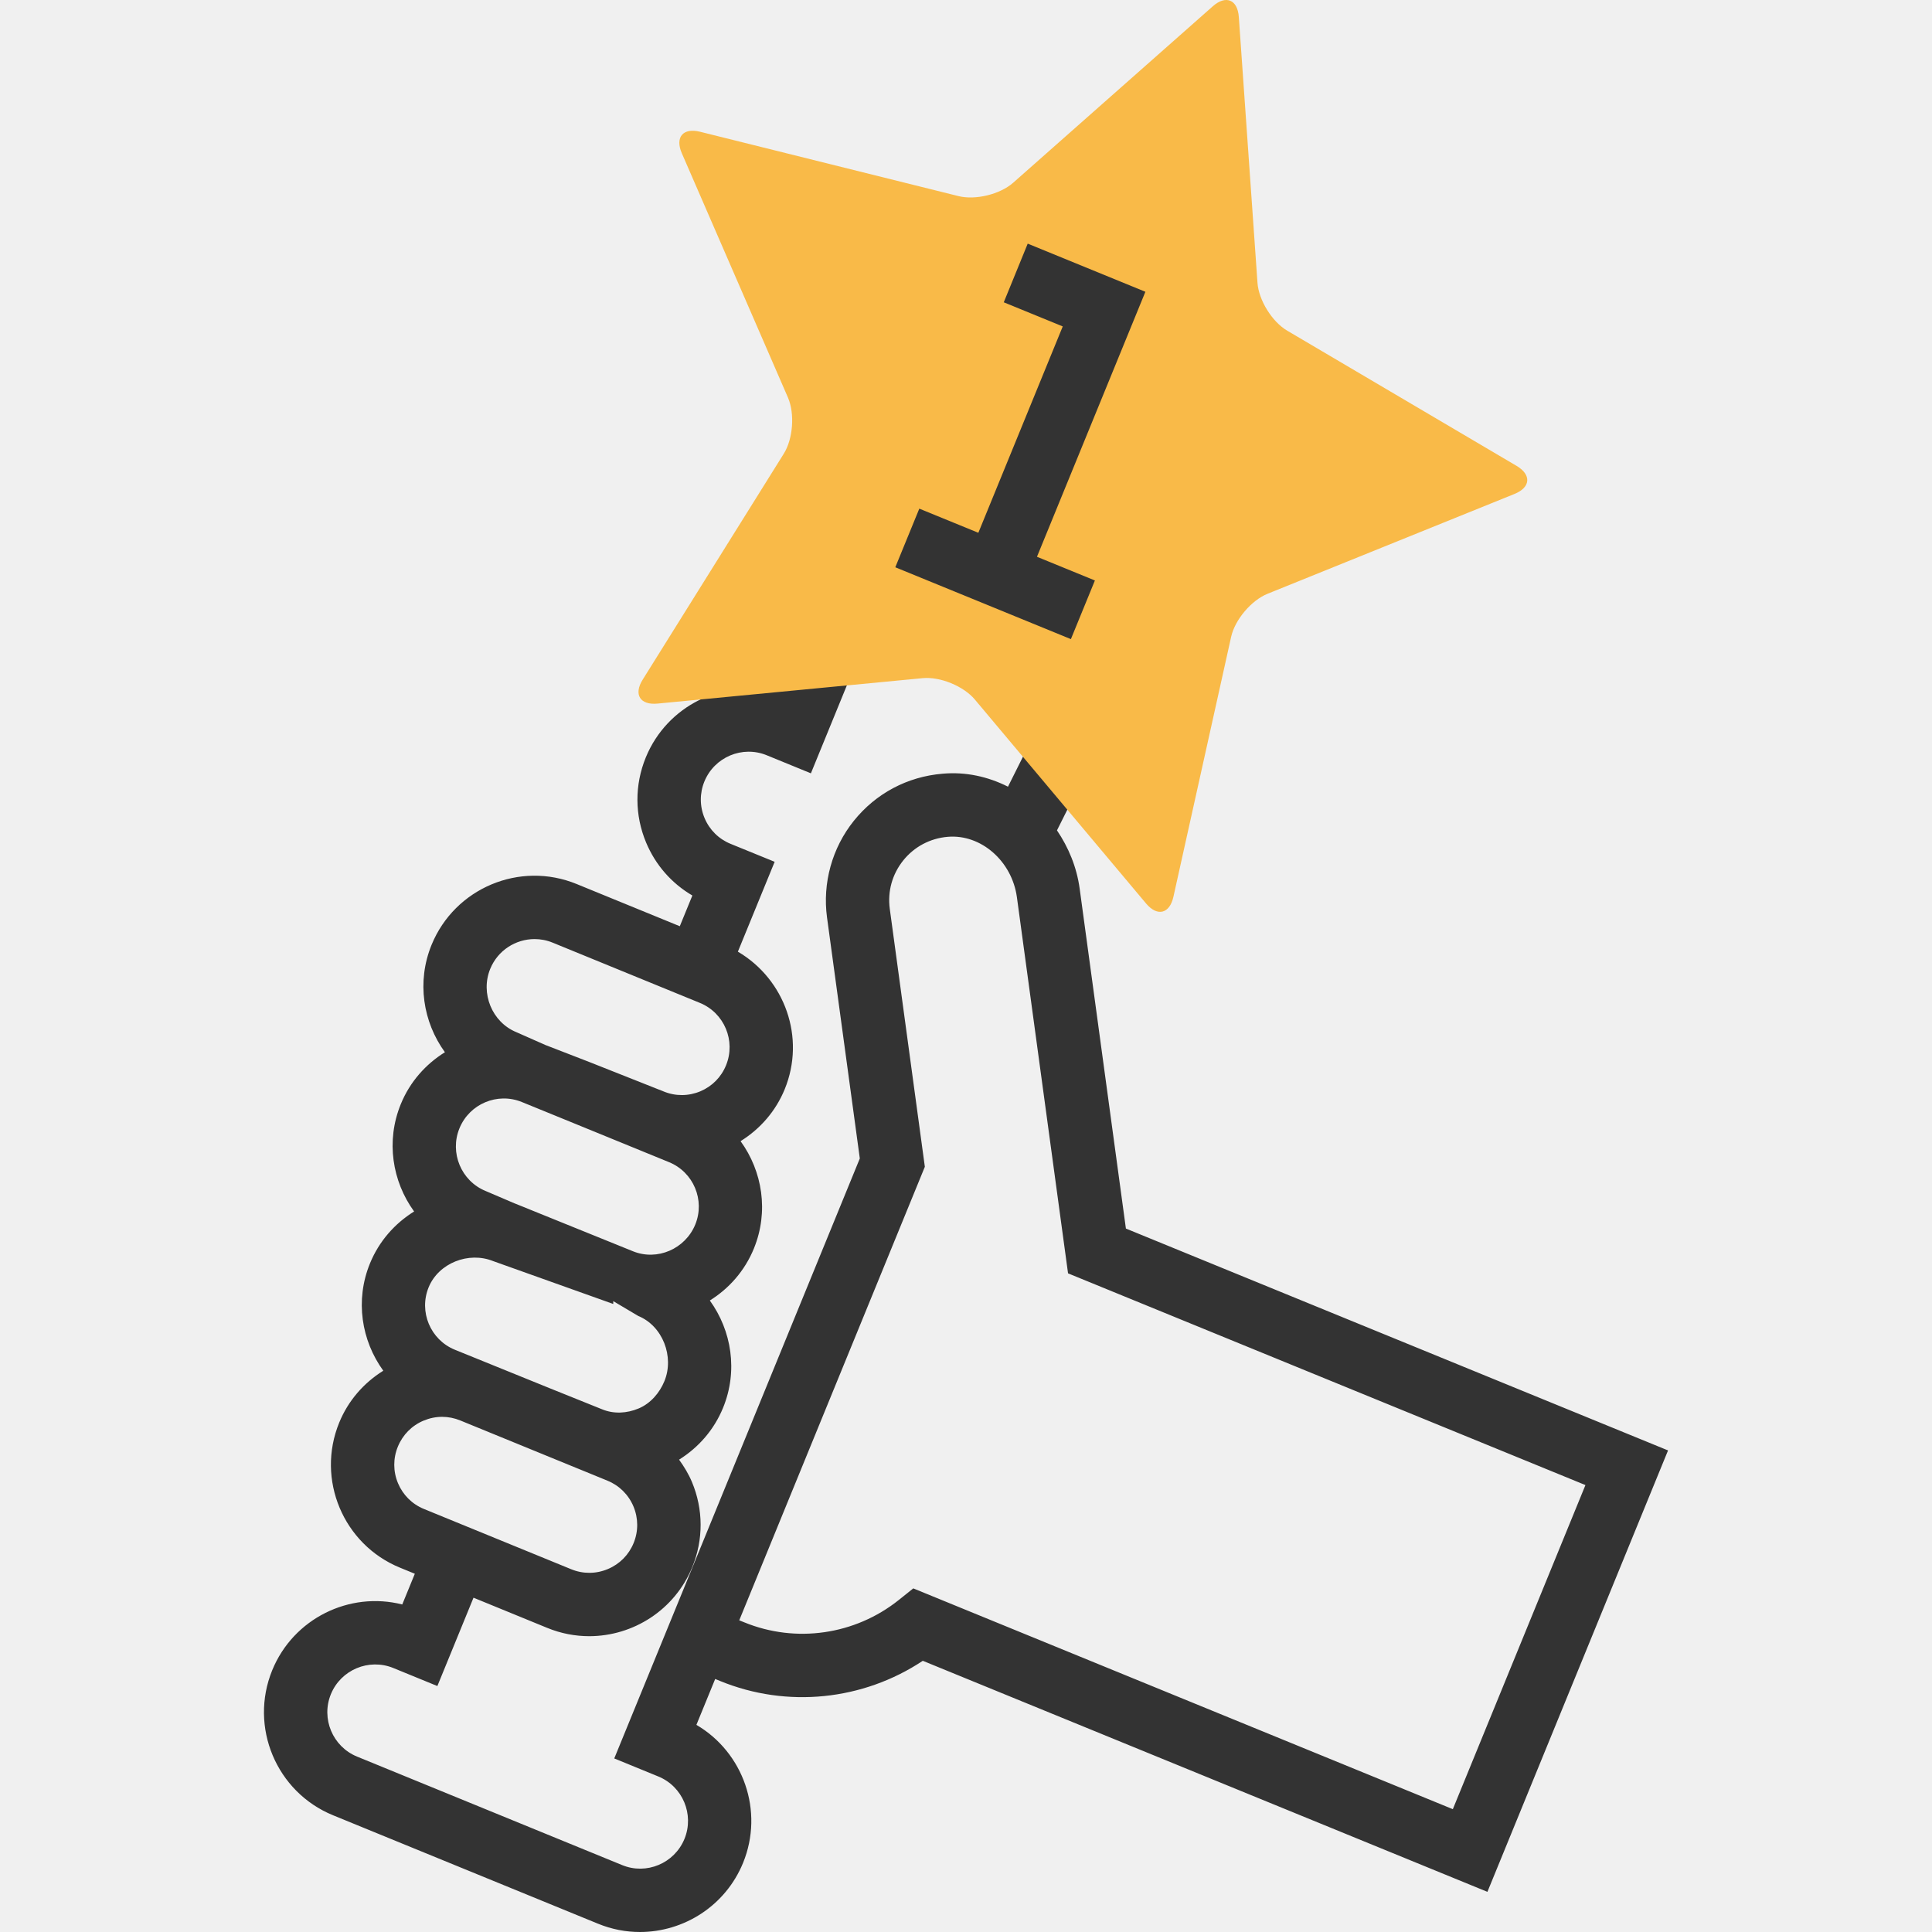
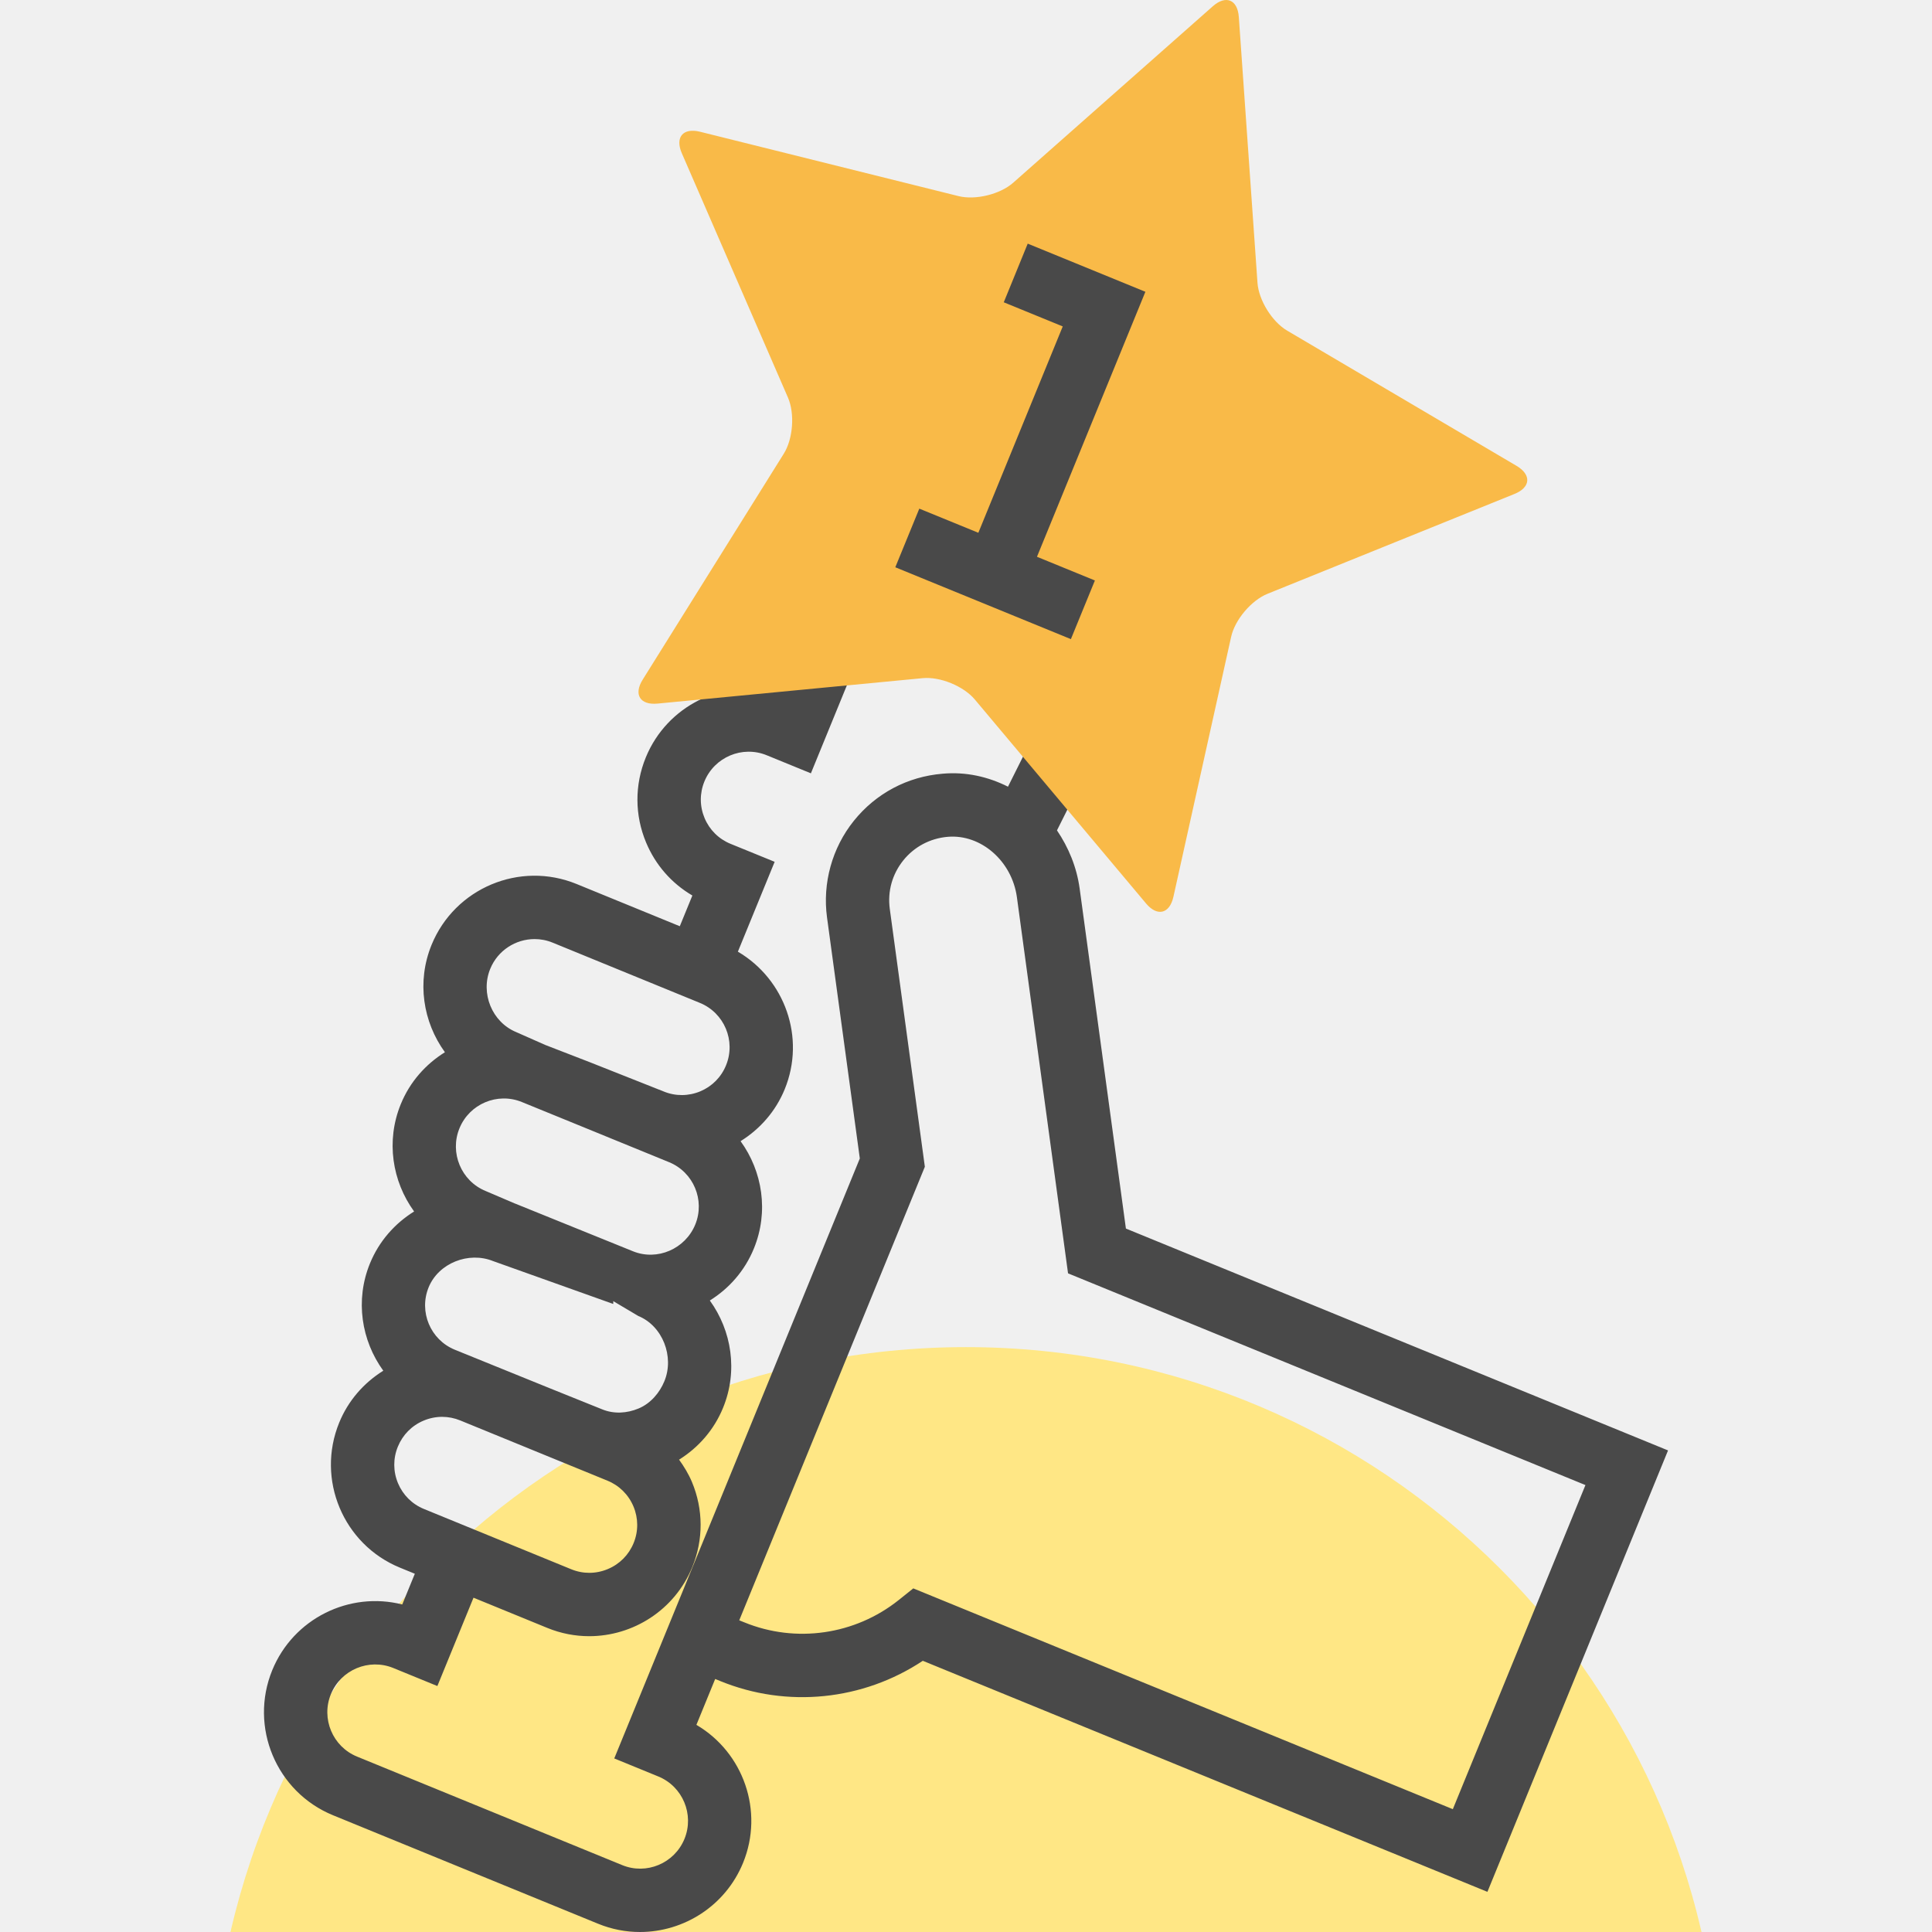
- <svg xmlns="http://www.w3.org/2000/svg" version="1.1" id="Layer_1" x="0px" y="0px" viewBox="0 0 290.474 290.474" style="enable-background:new 0 0 290.474 290.474;" xml:space="preserve">
-   <g>
-     <g>
-       <path style="fill:#333333;" d="M169.278,184.712l-6.952-51.11c-0.448-3.271-1.69-6.21-3.41-8.757l4.214-8.429l-8.519-4.262    l-3.062,6.124c-2.976-1.5-6.324-2.267-9.829-1.952c-5.29,0.438-10.033,2.957-13.348,7.086c-3.267,4.067-4.733,9.367-4.029,14.533    l4.929,36.229l-36.919,90.205l6.619,2.71c3.671,1.5,5.438,5.714,3.938,9.386c-1.505,3.676-5.719,5.452-9.386,3.933l-39.838-16.305    c-3.671-1.5-5.438-5.71-3.938-9.386c1.505-3.671,5.719-5.433,9.386-3.933l6.624,2.71l5.433-13.281l11.086,4.538    c2.067,0.848,4.205,1.248,6.31,1.248c6.59,0,12.848-3.924,15.495-10.39c1.69-4.133,1.676-8.676-0.052-12.8    c-0.51-1.21-1.181-2.314-1.933-3.352c2.952-1.843,5.271-4.514,6.614-7.795c2.271-5.548,1.29-11.6-1.99-16.133    c2.876-1.79,5.248-4.448,6.624-7.814c2.271-5.552,1.286-11.61-2-16.143c2.957-1.843,5.286-4.514,6.633-7.8    c3.186-7.781,0.01-16.548-7.038-20.69l5.529-13.51l-6.624-2.7c-1.781-0.724-3.171-2.105-3.914-3.876    c-0.743-1.771-0.752-3.729-0.024-5.505c1.505-3.671,5.71-5.448,9.386-3.933l6.624,2.71l5.424-13.262l-8.814-3.61l-1.886,4.605    c-7.929-2-16.362,2.095-19.548,9.881c-1.69,4.133-1.676,8.676,0.052,12.8c1.414,3.381,3.843,6.138,6.952,7.957l-1.89,4.619    l-15.514-6.348c-8.548-3.5-18.314,0.614-21.805,9.143c-2.271,5.557-1.286,11.61,2.005,16.148c-2.876,1.79-5.257,4.433-6.633,7.8    c-2.271,5.552-1.286,11.61,2,16.143c-2.876,1.79-5.252,4.433-6.633,7.8c-2.271,5.552-1.286,11.61,2,16.143    c-2.957,1.843-5.286,4.519-6.629,7.805c-3.49,8.529,0.605,18.314,9.138,21.805l2.233,0.914l-1.89,4.619    c-7.943-2.01-16.362,2.1-19.548,9.881c-3.49,8.533,0.61,18.319,9.138,21.81l39.838,16.305c2.067,0.848,4.205,1.248,6.31,1.248    c6.59,0,12.852-3.924,15.5-10.39c3.186-7.79,0.043-16.619-7.014-20.752l2.824-6.9l0.757,0.31    c10.052,4.114,21.476,2.919,30.457-3.043l84.89,34.738l27.157-66.367L169.278,184.712z M68.383,202.931    c-3.671-1.5-5.438-5.71-3.938-9.386c1.5-3.657,6.033-5.419,9.69-3.943l18.067,6.448v-0.814c0,0-0.657,0-0.652,0l4.414,2.619    c3.671,1.5,5.438,6.119,3.933,9.79c-0.724,1.781-2.1,3.371-3.876,4.114c-1.771,0.743-3.724,0.857-5.495,0.129l-7.729-3.11    L68.383,202.931z M73.012,179.065c-3.671-1.5-5.438-5.752-3.933-9.424c1.5-3.676,5.705-5.448,9.371-3.957l7.724,3.152    l14.419,5.895c3.671,1.5,5.438,5.71,3.938,9.381c-1.5,3.657-5.705,5.5-9.367,4.014l-17.729-7.176c-0.005,0-0.01,0-0.014,0    L73.012,179.065z M73.707,145.66c1.143-2.786,3.833-4.471,6.671-4.471c0.905,0,1.824,0.171,2.714,0.538l22.133,9.057    c3.671,1.5,5.438,5.71,3.933,9.386c-0.724,1.781-2.1,3.167-3.871,3.91c-1.767,0.738-3.724,0.757-5.51,0.019l-11.129-4.41    l-6.581-2.548c-0.005,0-0.005,0-0.01,0l-4.414-1.952C73.969,153.688,72.202,149.331,73.707,145.66z M59.84,223.003    c-0.743-1.771-0.752-3.729-0.019-5.51c0.729-1.776,2.1-3.167,3.871-3.905c0.895-0.376,1.838-0.567,2.781-0.567    c0.924,0,1.848,0.181,2.729,0.543l4.295,1.757l13.405,5.486c0.005,0.005,0.014,0.005,0.019,0.005l4.405,1.805    c1.781,0.724,3.171,2.105,3.914,3.876c0.743,1.771,0.752,3.729,0.024,5.505c-0.729,1.781-2.105,3.167-3.881,3.91    c-1.767,0.743-3.724,0.757-5.505,0.024l-22.133-9.057C61.969,226.15,60.583,224.774,59.84,223.003z M218.431,272.007    l-81.119-33.195l-2.186,1.748c-6.567,5.243-15.471,6.533-23.224,3.357l-0.757-0.305l27.905-68.19l-5.271-38.762    c-0.357-2.633,0.362-5.219,2.019-7.29c1.662-2.071,4.048-3.333,6.705-3.557c4.995-0.419,9.643,3.657,10.386,9.071l7.69,56.562    l77.79,31.833L218.431,272.007z" />
-       <path style="fill:#F9BA48;" d="M228.012,70.041l-34.5-20.338c-2.267-1.338-4.271-4.576-4.452-7.2l-2.805-39.948    c-0.186-2.624-1.948-3.348-3.919-1.605l-30.005,26.524c-1.971,1.743-5.671,2.648-8.224,2.01l-38.857-9.676    c-2.552-0.633-3.786,0.819-2.738,3.233l15.957,36.733c1.048,2.414,0.767,6.214-0.629,8.443l-21.214,33.967    c-1.395,2.233-0.39,3.852,2.229,3.6l39.867-3.824c2.619-0.252,6.143,1.19,7.838,3.205l25.748,30.671    c1.69,2.014,3.543,1.562,4.114-1.005l8.681-39.095c0.571-2.567,3.033-5.476,5.471-6.462l37.129-15.01    C230.135,73.279,230.278,71.379,228.012,70.041z" />
-       <polygon style="fill:#333333;" points="164.616,87.274 155.907,83.712 172.207,43.869 154.516,36.631 150.916,45.45     159.783,49.079 147.093,80.103 138.216,76.474 134.607,85.288 161.007,96.093   " />
-     </g>
+ <svg xmlns="http://www.w3.org/2000/svg" width="512" height="512" viewBox="0 0 512 512" fill="none">
+   <g clip-path="url(#clip0_869_55)">
+     <circle cx="256" cy="557" r="200" fill="#FFE785" />
+     <path d="M298.376 325.58L286.122 235.492C285.332 229.726 283.143 224.546 280.111 220.057L287.539 205.199L272.523 197.687L267.126 208.481C261.88 205.837 255.979 204.485 249.801 205.041C240.476 205.813 232.116 210.253 226.273 217.531C220.515 224.699 217.931 234.041 219.171 243.147L227.86 307.006L162.785 466.004L174.452 470.781C180.922 473.425 184.037 480.853 181.393 487.325C178.74 493.805 171.312 496.935 164.849 494.258L94.629 465.518C88.158 462.874 85.044 455.453 87.688 448.974C90.34 442.503 97.768 439.397 104.232 442.041L115.907 446.818L125.484 423.408L145.024 431.407C148.668 432.902 152.436 433.607 156.147 433.607C167.762 433.607 178.793 426.69 183.459 415.293C186.438 408.008 186.413 400.001 183.367 392.731C182.468 390.599 181.285 388.653 179.96 386.823C185.163 383.575 189.251 378.867 191.618 373.083C195.621 363.304 193.892 352.637 188.11 344.647C193.18 341.492 197.361 336.807 199.786 330.873C203.789 321.087 202.053 310.409 196.261 302.419C201.473 299.171 205.578 294.463 207.952 288.671C213.568 274.956 207.97 259.503 195.547 252.202L205.292 228.389L193.617 223.629C190.478 222.353 188.027 219.919 186.718 216.797C185.408 213.676 185.392 210.225 186.676 207.094C189.328 200.623 196.74 197.491 203.22 200.162L214.895 204.938L224.456 181.562L208.92 175.199L205.596 183.316C191.62 179.791 176.755 187.009 171.14 200.733C168.161 208.018 168.185 216.025 171.231 223.295C173.724 229.254 178.005 234.114 183.485 237.32L180.154 245.461L152.808 234.272C137.741 228.103 120.527 235.354 114.374 250.388C110.371 260.183 112.107 270.852 117.908 278.851C112.839 282.006 108.642 286.665 106.216 292.6C102.214 302.386 103.95 313.064 109.742 321.054C104.672 324.209 100.484 328.868 98.05 334.802C94.047 344.589 95.783 355.267 101.575 363.257C96.363 366.505 92.258 371.222 89.891 377.014C83.739 392.048 90.957 409.295 105.998 415.448L109.934 417.059L106.602 425.201C92.602 421.658 77.762 428.903 72.147 442.618C65.995 457.658 73.222 474.907 88.253 481.061L158.473 509.801C162.117 511.295 165.885 512 169.596 512C181.211 512 192.249 505.084 196.916 493.686C202.532 479.956 196.992 464.393 184.553 457.108L189.531 444.946L190.865 445.492C208.583 452.744 228.72 450.638 244.55 440.129L394.18 501.359L442.048 384.378L298.376 325.58ZM120.534 357.694C114.064 355.05 110.949 347.629 113.593 341.15C116.237 334.704 124.227 331.598 130.673 334.2L162.519 345.565V344.13C162.519 344.13 161.361 344.13 161.369 344.13L169.15 348.747C175.62 351.391 178.735 359.532 176.082 366.003C174.806 369.142 172.381 371.945 169.25 373.254C166.128 374.564 162.686 374.765 159.564 373.482L145.941 368L120.534 357.694ZM128.694 315.627C122.223 312.983 119.108 305.488 121.761 299.016C124.405 292.536 131.817 289.413 138.279 292.041L151.893 297.597L177.309 307.987C183.78 310.631 186.894 318.052 184.25 324.523C181.606 330.969 174.194 334.217 167.74 331.598L136.49 318.949C136.481 318.949 136.472 318.949 136.465 318.949L128.694 315.627ZM129.919 256.746C131.933 251.835 136.675 248.865 141.677 248.865C143.272 248.865 144.892 249.166 146.461 249.813L185.473 265.778C191.944 268.422 195.059 275.842 192.406 282.322C191.13 285.461 188.704 287.904 185.583 289.214C182.468 290.514 179.019 290.548 175.871 289.247L156.254 281.474L144.654 276.983C144.645 276.983 144.645 276.983 144.637 276.983L136.856 273.542C130.38 270.896 127.266 263.216 129.919 256.746ZM105.476 393.073C104.167 389.952 104.151 386.501 105.443 383.361C106.728 380.231 109.144 377.779 112.266 376.478C113.843 375.815 115.506 375.479 117.168 375.479C118.796 375.479 120.425 375.798 121.978 376.436L129.548 379.533L153.177 389.203C153.185 389.211 153.201 389.211 153.21 389.211L160.975 392.393C164.114 393.669 166.564 396.103 167.873 399.225C169.183 402.347 169.199 405.798 167.916 408.928C166.631 412.068 164.205 414.511 161.075 415.82C157.96 417.13 154.511 417.155 151.372 415.863L112.359 399.898C109.229 398.62 106.786 396.195 105.476 393.073ZM385.014 479.45L242.031 420.939L238.178 424.02C226.603 433.262 210.908 435.535 197.243 429.937L195.908 429.4L245.095 309.205L235.804 240.882C235.174 236.241 236.442 231.683 239.363 228.032C242.292 224.382 246.498 222.158 251.181 221.763C259.985 221.024 268.178 228.209 269.488 237.752L283.042 337.45L420.158 393.56L385.014 479.45Z" fill="#494949" />
+     <path d="M401.902 123.457L341.091 87.608C337.095 85.25 333.563 79.543 333.244 74.917L328.3 4.504C327.972 -0.122 324.866 -1.398 321.392 1.674L268.504 48.427C265.03 51.499 258.508 53.094 254.008 51.969L185.518 34.914C181.019 33.798 178.844 36.358 180.691 40.613L208.818 105.36C210.665 109.615 210.17 116.313 207.709 120.242L170.317 180.113C167.858 184.049 169.629 186.903 174.246 186.459L244.517 179.718C249.133 179.274 255.344 181.816 258.332 185.368L303.716 239.429C306.695 242.979 309.961 242.183 310.968 237.658L326.269 168.748C327.276 164.223 331.615 159.096 335.913 157.358L401.358 130.9C405.644 129.164 405.896 125.815 401.902 123.457Z" fill="#F9BA48" />
+     <path d="M290.158 153.832L274.807 147.554L303.538 77.325L272.356 64.567L266.01 80.112L281.639 86.508L259.271 141.192L243.625 134.796L237.263 150.331L283.797 169.377L290.158 153.832Z" fill="#494949" />
  </g>
-   <g>
- </g>
-   <g>
- </g>
-   <g>
- </g>
-   <g>
- </g>
-   <g>
- </g>
-   <g>
- </g>
-   <g>
- </g>
-   <g>
- </g>
-   <g>
- </g>
-   <g>
- </g>
-   <g>
- </g>
-   <g>
- </g>
-   <g>
- </g>
-   <g>
- </g>
-   <g>
- </g>
+   <defs>
+     <clipPath id="clip0_869_55">
+       <rect width="512" height="512" fill="white" />
+     </clipPath>
+   </defs>
</svg>
